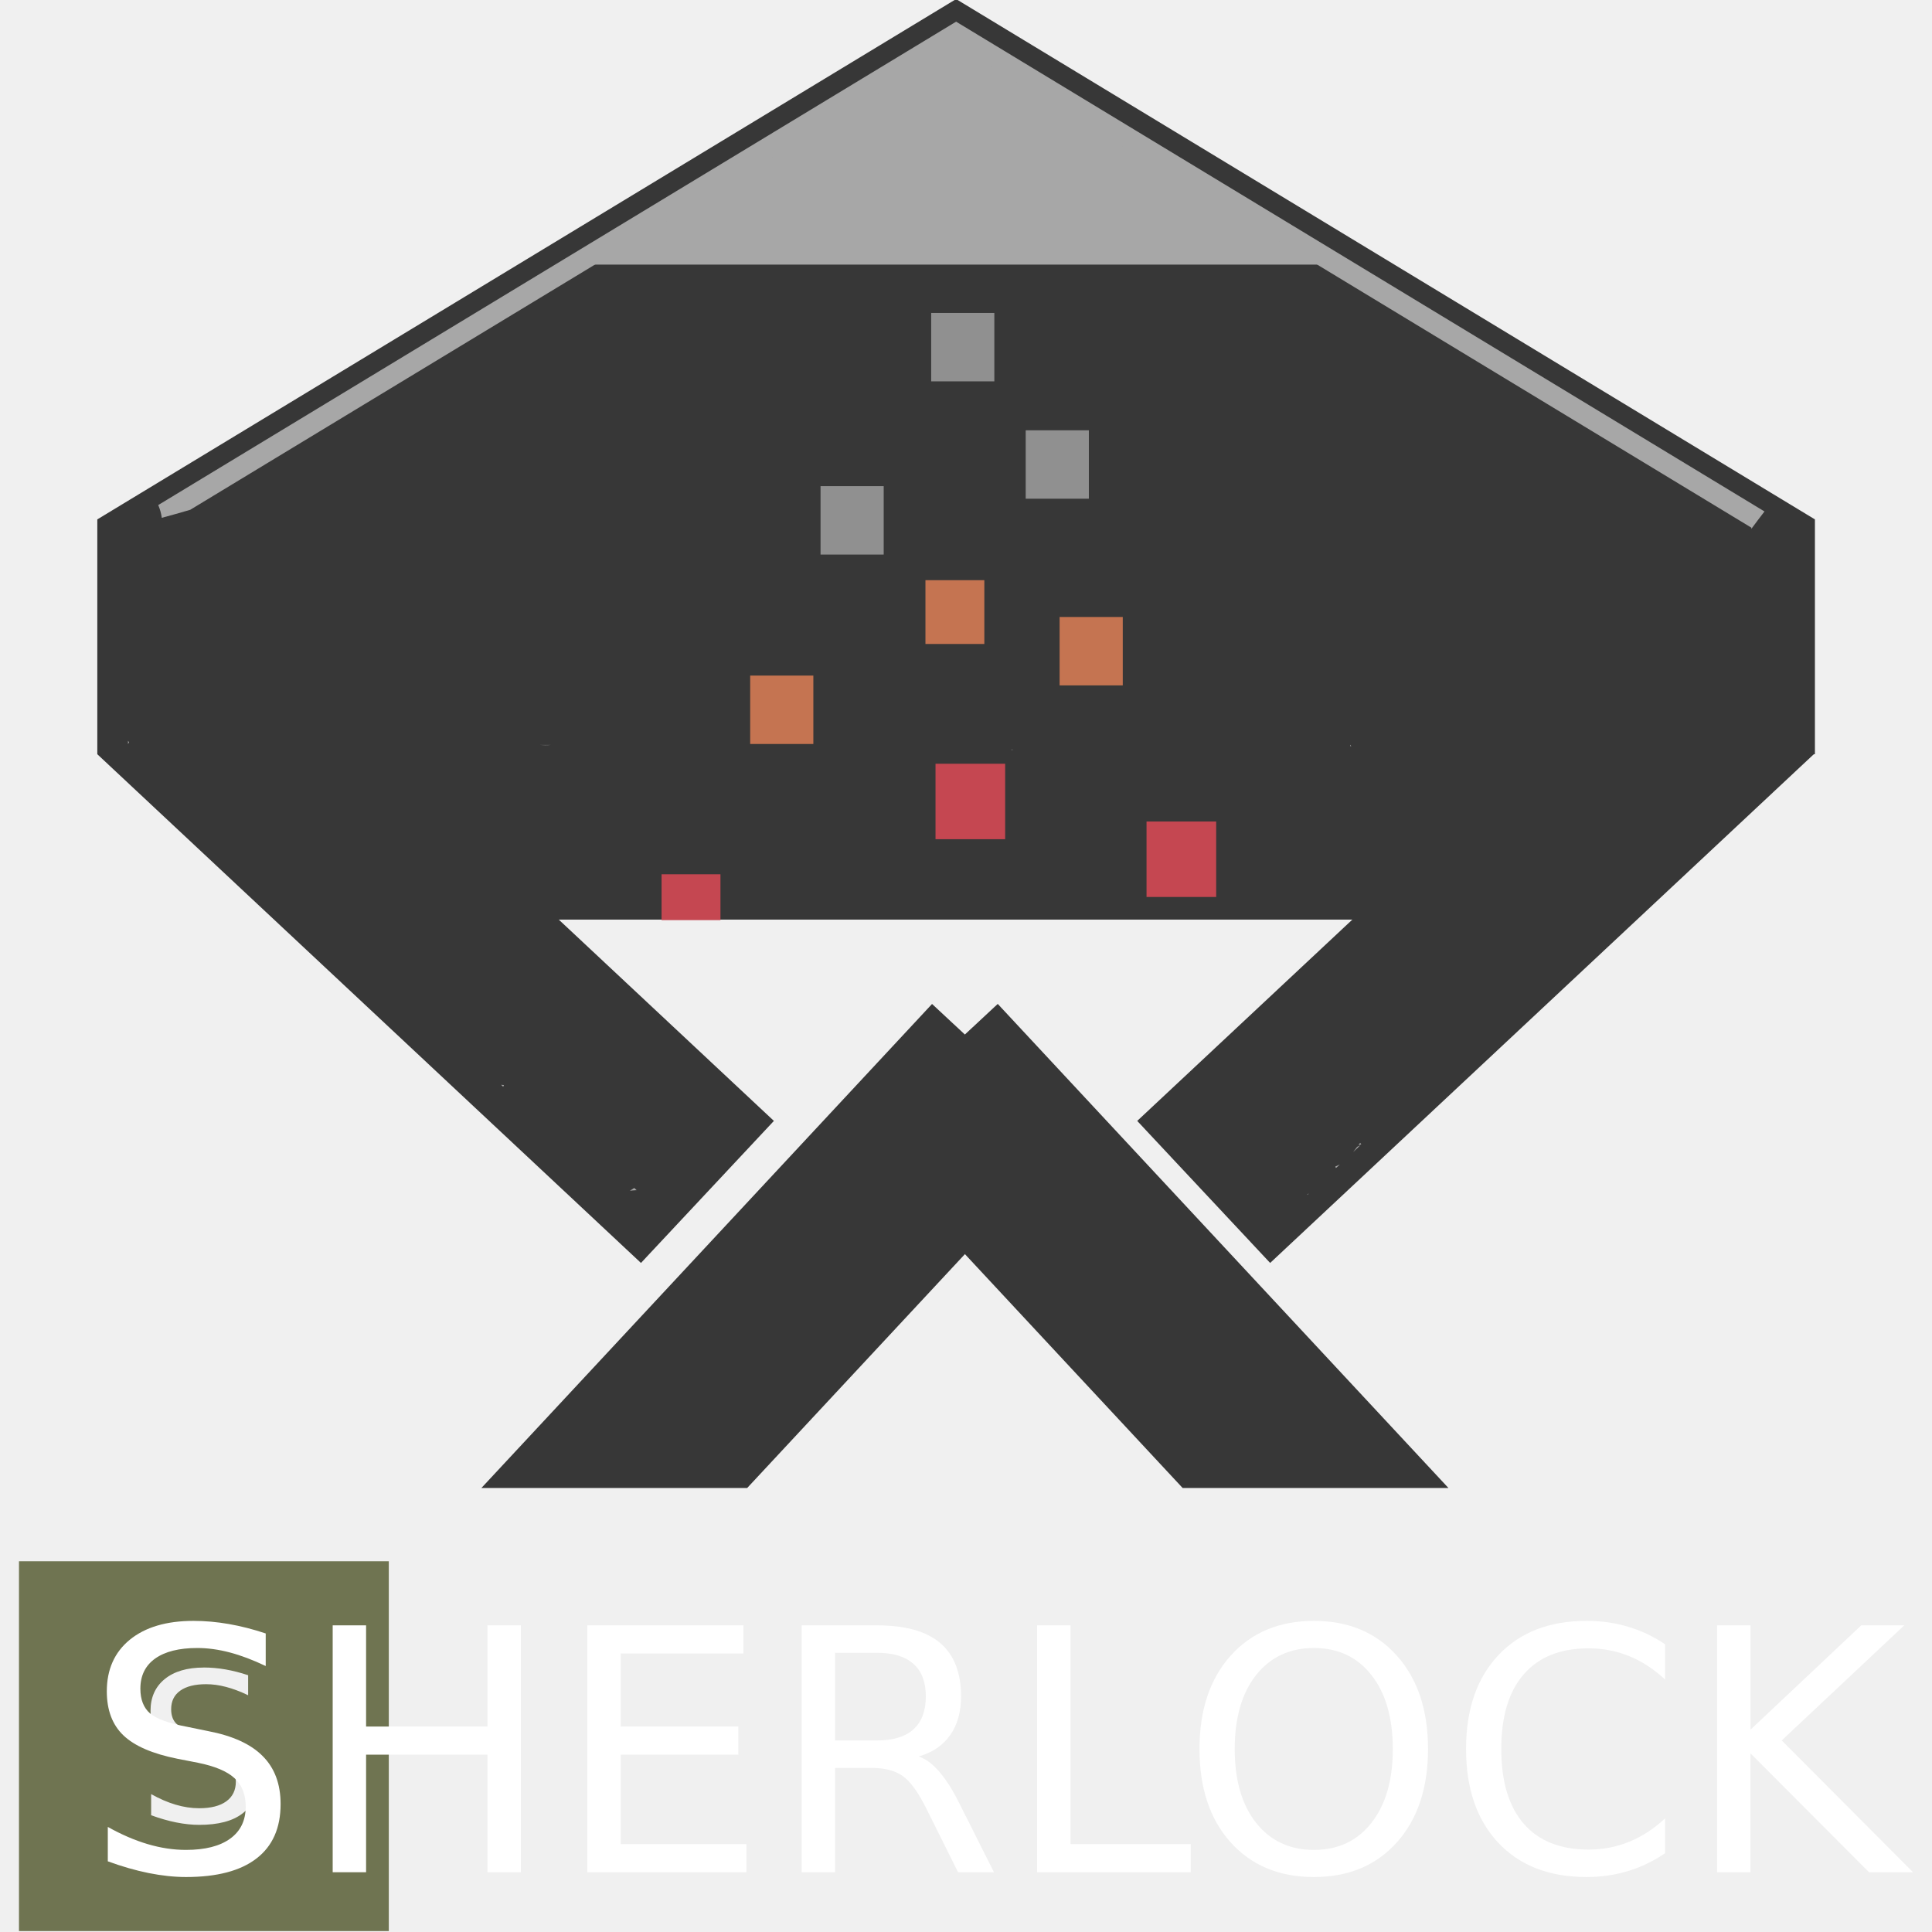
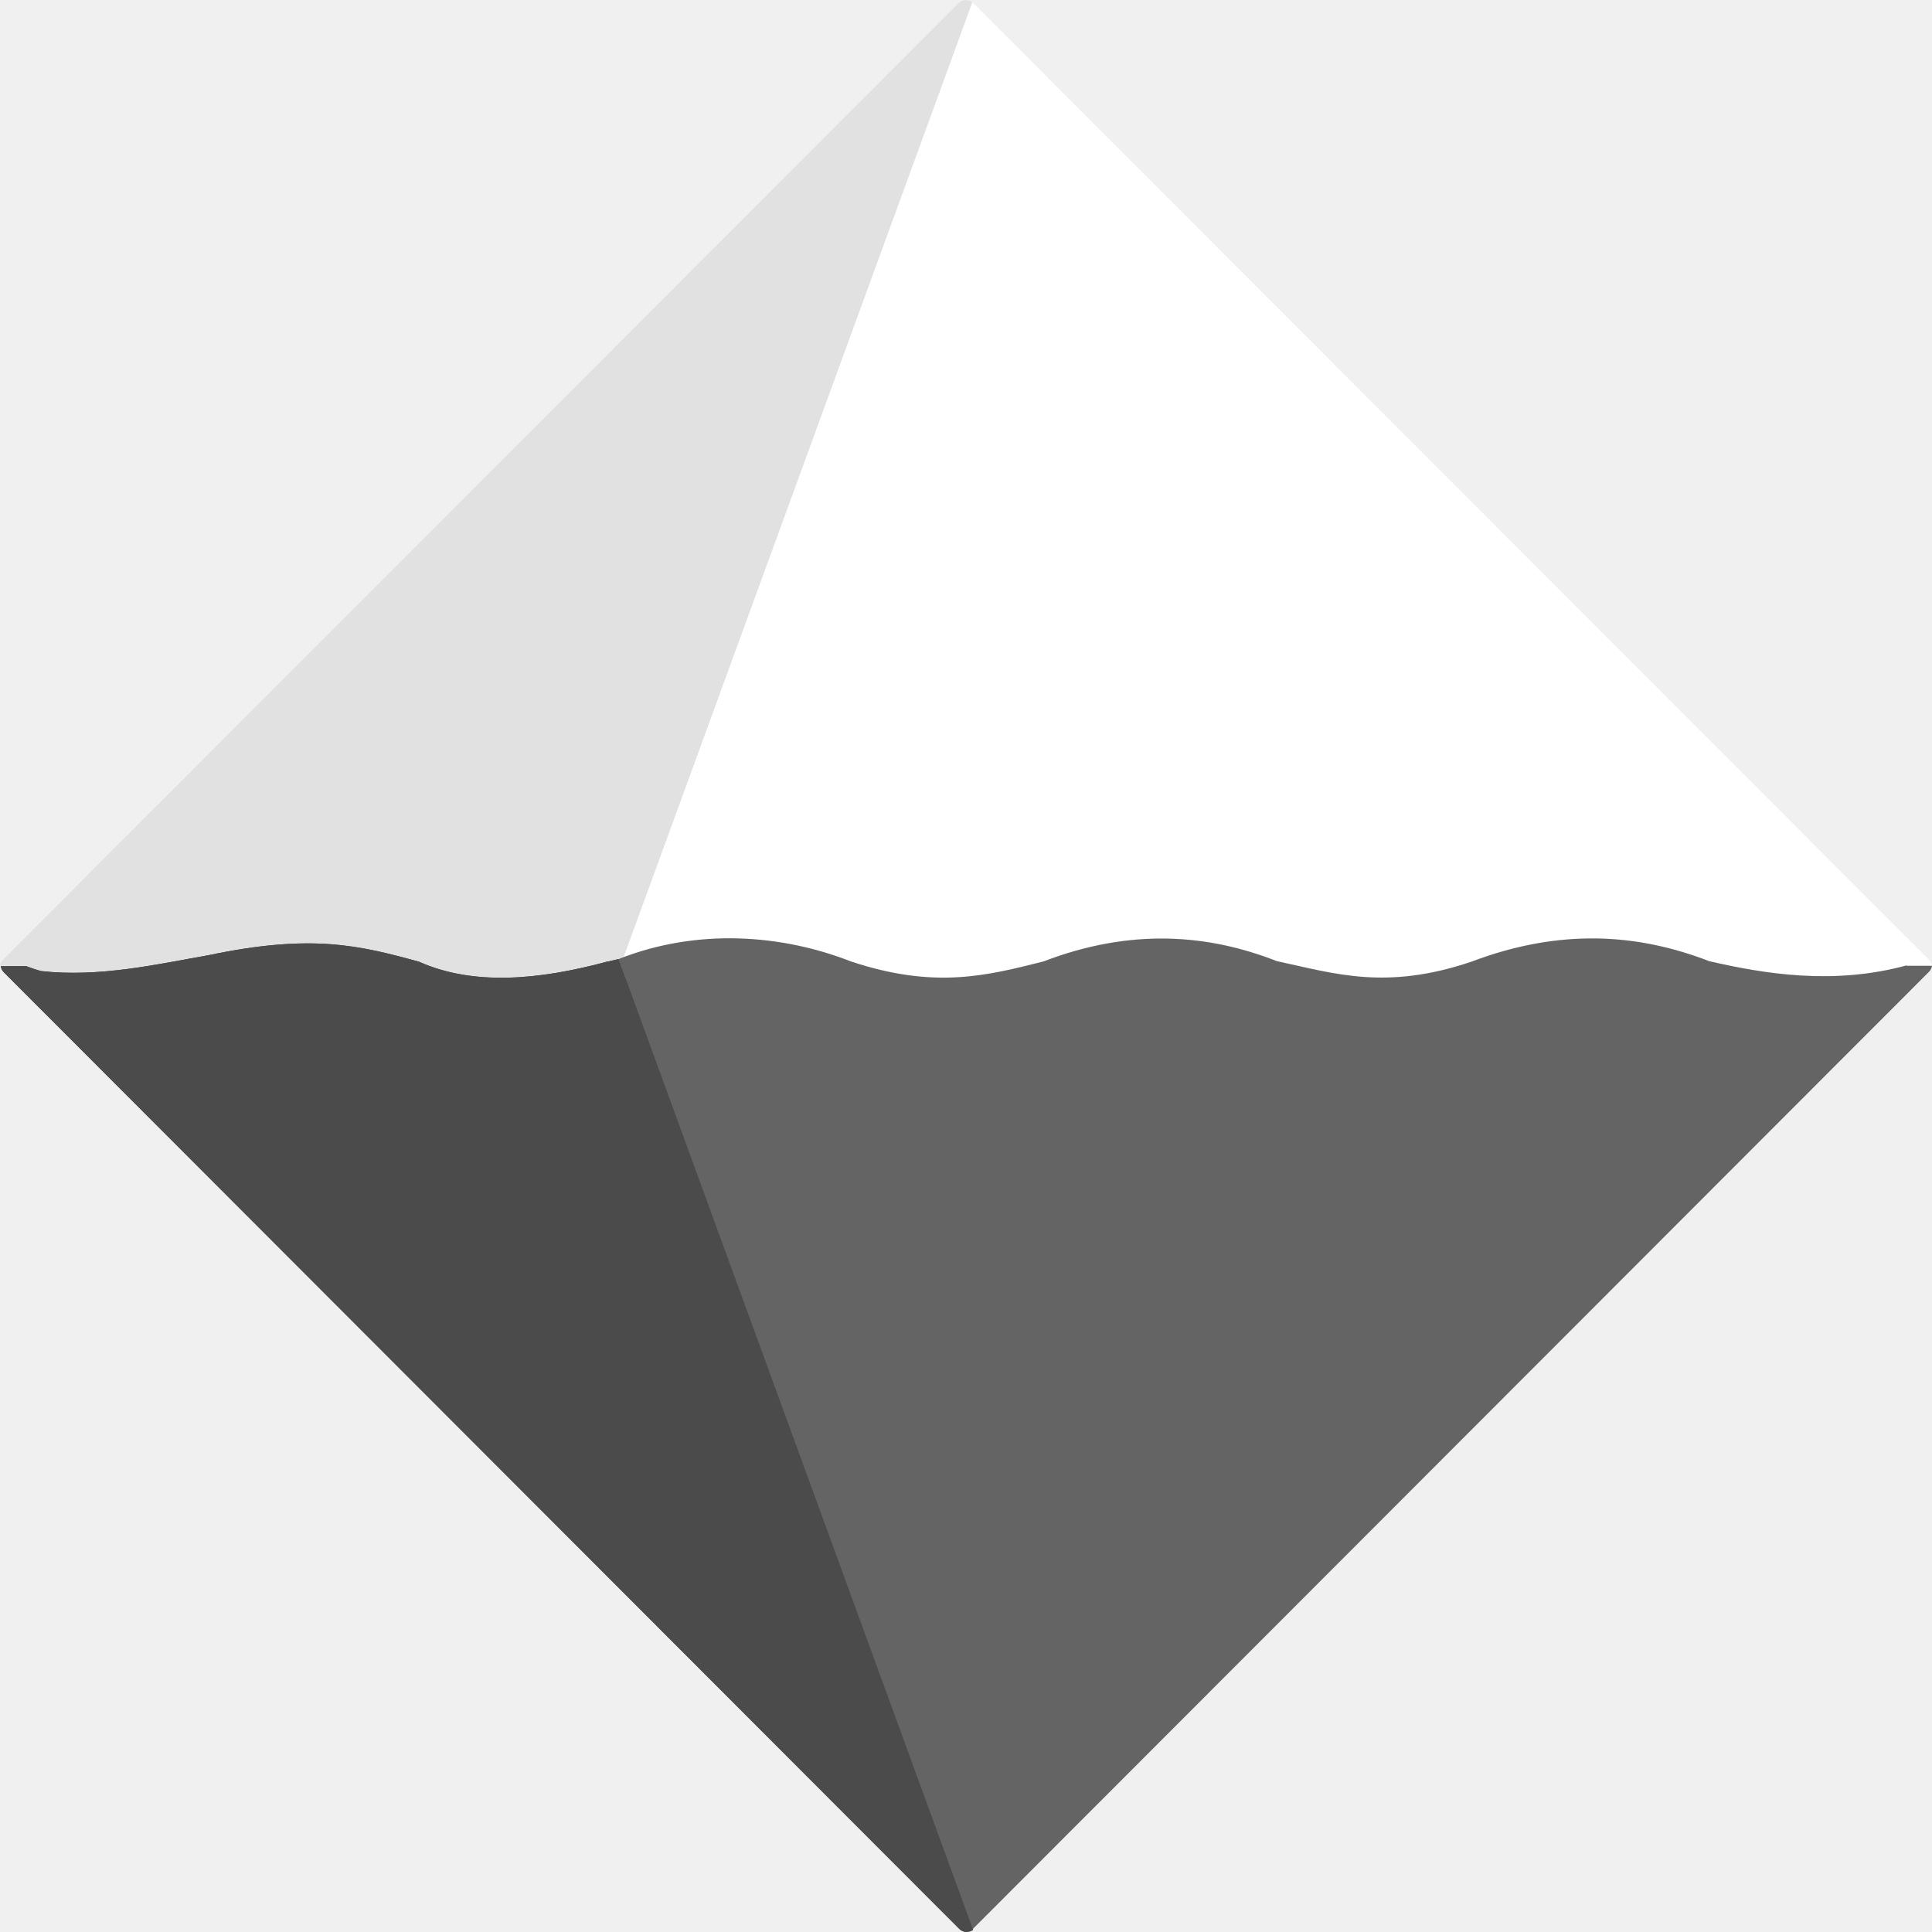
- <svg xmlns="http://www.w3.org/2000/svg" width="600" height="600" viewBox="0 0 158.75 158.75" version="1.1" id="svg6050">
-   <defs id="defs6044" />
-   <g id="layer1" transform="translate(0,-138.25)">
-     <g transform="matrix(1.951051,0,0,1.951051,-420.6909,-4819.013)" style="display:inline" id="g5690-2">
-       <path id="path7979-7-3" d="m 255.889,2540.778 -36.168,21.913 v 9.89 l 22.896,21.425 5.598,-5.982 -16.503,-15.443 h 48.308 l -16.503,15.443 5.598,5.982 22.896,-21.425 h 0.047 v -9.89 h -5.3e-4 z" style="display:inline;fill:#373737;fill-opacity:1;stroke-width:0.067;stroke-miterlimit:4;stroke-dasharray:0.067, 0.269;stroke-dashoffset:0" />
-       <rect y="2564.047" x="230.93" height="15.499" width="50.589" id="rect7981-0-7" style="display:inline;fill:#373737;fill-opacity:1;stroke:none;stroke-width:0.554;stroke-linecap:round;stroke-linejoin:round;stroke-miterlimit:4;stroke-dasharray:none;stroke-dashoffset:0;stroke-opacity:1;paint-order:stroke fill markers" />
-       <rect style="display:inline;fill:#c57451;fill-opacity:1;fill-rule:evenodd;stroke:none;stroke-width:2.155;stroke-linecap:round;stroke-linejoin:round;stroke-miterlimit:4;stroke-dasharray:none;stroke-dashoffset:0;stroke-opacity:1;paint-order:stroke fill markers" id="rect7983-9-5" width="2.48" height="2.687" x="254.598" y="2565.251" />
-       <rect y="2548.06" x="248.04" height="2.881" width="2.66" id="rect8073-6-9" style="display:inline;fill:#909090;fill-opacity:1;fill-rule:evenodd;stroke:none;stroke-width:2.311;stroke-linecap:round;stroke-linejoin:round;stroke-miterlimit:4;stroke-dasharray:none;stroke-dashoffset:0;stroke-opacity:1;paint-order:stroke fill markers" />
-       <path id="rect8081-7-2" d="m 254.876,2583.099 -18.98,20.386 h 11.193 l 13.783,-14.804 z" style="display:inline;fill:#373737;fill-opacity:1;stroke:none;stroke-width:0.317;stroke-linecap:round;stroke-linejoin:round;stroke-miterlimit:4;stroke-dasharray:none;stroke-dashoffset:0;stroke-opacity:1;paint-order:stroke fill markers" />
-       <path id="rect8083-9-2" d="m 257.643,2583.097 -5.996,5.582 13.784,14.806 h 11.194 z" style="display:inline;fill:#373737;fill-opacity:1;stroke:none;stroke-width:0.317;stroke-linecap:round;stroke-linejoin:round;stroke-miterlimit:4;stroke-dasharray:none;stroke-dashoffset:0;stroke-opacity:1;paint-order:stroke fill markers" />
-       <path style="display:inline;opacity:1;fill:#a7a7a7;fill-opacity:1;stroke:none;stroke-width:1.03;stroke-linecap:round;stroke-linejoin:round;stroke-miterlimit:4;stroke-dasharray:none;stroke-dashoffset:0;stroke-opacity:1;paint-order:stroke fill markers" d="m 255.889,2541.836 -16.712,10.125 h 33.424 z" id="path5551-0-8" />
-       <path d="m 255.889,2541.729 -33.602,20.358 c 0.072,0.169 0.126,0.351 0.149,0.538 0.401,-0.108 0.801,-0.22 1.198,-0.338 l 32.254,-19.541 33.492,20.292 h 5.3e-4 v 0.052 c 0.168,-0.227 0.408,-0.548 0.554,-0.733 z m -34.875,30.284 v 0.139 c 0.016,-0.024 0.031,-0.047 0.046,-0.071 -0.015,-0.024 -0.031,-0.045 -0.046,-0.068 z m 51.495,0.177 v 0 h -0.023 c 0.007,0.024 0.013,0.04 0.021,0.069 h 0.017 c -0.009,-0.042 -0.003,-0.013 -0.015,-0.071 z m -35.121,0 h 0.07 z m 0.973,0 c 0.151,0.01 0.301,0.016 0.452,0 z m 19.903,0.193 c -0.024,0 -0.051,0 -0.079,0.01 h 0.115 c -0.012,0 -0.024,-0.01 -0.036,-0.01 z m -21.533,14.123 c 0.027,0.024 0.056,0.052 0.084,0.079 0.011,-0.024 0.022,-0.047 0.032,-0.071 -0.042,0 -0.076,-0.01 -0.116,-0.01 z m 36.175,2.442 c -0.024,0.032 -0.047,0.064 -0.071,0.096 0.049,-0.013 0.084,-0.024 0.118,-0.032 -0.017,-0.021 -0.031,-0.043 -0.046,-0.064 z m 0.005,0.105 c -0.044,0.021 -0.088,0.042 -0.132,0.063 -0.057,0.072 -0.113,0.146 -0.168,0.219 z m -0.862,0.807 c -0.063,0.029 -0.127,0.058 -0.191,0.087 0.011,0.021 0.021,0.042 0.029,0.063 z m -29.714,0.989 c -0.061,0.038 -0.122,0.075 -0.183,0.113 0.084,-0.01 0.186,-0.013 0.282,-0.021 z m 28.409,0.233 c -0.019,0.01 -0.037,0.018 -0.056,0.026 -0.003,0.011 -0.005,0.024 -0.008,0.034 z" style="display:inline;fill:#a7a7a7;fill-opacity:1;stroke-width:0.065;stroke-miterlimit:4;stroke-dasharray:0.065, 0.259;stroke-dashoffset:0" id="path5570-2-9" />
-       <path style="display:inline;fill:#6f7451;fill-opacity:1;stroke:none;stroke-width:2.429;stroke-linecap:round;stroke-linejoin:round;stroke-miterlimit:4;stroke-dasharray:none;stroke-opacity:1;paint-order:stroke fill markers" d="m 216.422,2606.569 v 15.575 h 15.575 v -15.575 z m 7.781,4.475 c 0.299,0 0.605,0.027 0.916,0.081 0.311,0.054 0.629,0.136 0.954,0.244 v 0.843 c -0.328,-0.157 -0.638,-0.274 -0.928,-0.35 -0.291,-0.077 -0.572,-0.115 -0.843,-0.115 -0.471,0 -0.834,0.091 -1.091,0.274 -0.254,0.182 -0.38,0.442 -0.38,0.779 0,0.282 0.084,0.496 0.252,0.641 0.171,0.142 0.493,0.258 0.967,0.347 l 0.522,0.106 c 0.645,0.122 1.12,0.34 1.425,0.65 0.308,0.308 0.462,0.722 0.462,1.241 0,0.619 -0.208,1.088 -0.625,1.407 -0.414,0.32 -1.021,0.479 -1.822,0.479 -0.302,0 -0.625,-0.034 -0.967,-0.102 -0.339,-0.068 -0.692,-0.17 -1.057,-0.303 v -0.89 c 0.351,0.197 0.695,0.345 1.031,0.445 0.337,0.1 0.667,0.15 0.992,0.15 0.493,0 0.874,-0.097 1.142,-0.291 0.268,-0.194 0.402,-0.47 0.402,-0.83 0,-0.314 -0.097,-0.559 -0.291,-0.736 -0.191,-0.177 -0.506,-0.309 -0.945,-0.398 l -0.526,-0.102 c -0.645,-0.128 -1.111,-0.33 -1.399,-0.604 -0.288,-0.274 -0.432,-0.654 -0.432,-1.142 0,-0.565 0.199,-1.01 0.595,-1.335 0.399,-0.325 0.948,-0.487 1.646,-0.487 z" id="path5770-3-7" />
-       <g aria-label="SHERLOCK" transform="matrix(0.1910152,0,0,0.1910152,590.4251,2618.287)" style="font-style:normal;font-weight:normal;font-size:40px;line-height:1.25;font-family:sans-serif;letter-spacing:0px;word-spacing:0px;display:inline;fill:#6f7451;fill-opacity:1;stroke:none" id="flowRoot5779-7-3">
-         <path d="m -1903.575,-45.427 v 7.182 q -4.193,-2.005 -7.911,-2.99 -3.719,-0.984 -7.182,-0.984 -6.016,0 -9.297,2.333 -3.245,2.333 -3.245,6.635 0,3.609 2.151,5.469 2.188,1.823 8.239,2.953 l 4.448,0.911 q 8.239,1.568 12.141,5.542 3.938,3.937 3.938,10.573 0,7.911 -5.323,11.995 -5.287,4.083 -15.531,4.083 -3.865,0 -8.24,-0.875 -4.338,-0.875 -9.005,-2.589 v -7.583 q 4.484,2.516 8.787,3.792 4.302,1.276 8.458,1.276 6.307,0 9.734,-2.479 3.427,-2.479 3.427,-7.073 0,-4.01 -2.479,-6.271 -2.443,-2.26 -8.057,-3.391 l -4.484,-0.875 q -8.239,-1.641 -11.922,-5.141 -3.682,-3.5 -3.682,-9.734 0,-7.219 5.068,-11.375 5.104,-4.156 14.036,-4.156 3.828,0 7.802,0.693 3.974,0.693 8.13,2.078 z" style="font-size:74.667px;fill:#ffffff;fill-opacity:1" id="path7381" />
-         <path d="m -1888.809,-47.214 h 7.364 v 22.312 h 26.761 v -22.312 h 7.364 V 7.219 h -7.364 V -18.703 h -26.761 V 7.219 h -7.364 z" style="font-size:74.667px;fill:#ffffff;fill-opacity:1" id="path7383" />
-         <path d="m -1832.663,-47.214 h 34.417 v 6.198 h -27.052 v 16.115 h 25.922 v 6.198 h -25.922 V 1.021 h 27.708 v 6.198 h -35.073 z" style="font-size:74.667px;fill:#ffffff;fill-opacity:1" id="path7385" />
-         <path d="m -1759.601,-18.302 q 2.37,0.802 4.594,3.427 2.26,2.625 4.521,7.219 l 7.474,14.875 h -7.911 l -6.964,-13.964 q -2.698,-5.469 -5.25,-7.255 -2.516,-1.786 -6.891,-1.786 h -8.021 V 7.219 h -7.365 V -47.214 h 16.625 q 9.333,0 13.927,3.901 4.594,3.901 4.594,11.776 0,5.141 -2.406,8.531 -2.37,3.391 -6.927,4.703 z m -18.448,-22.859 v 19.323 h 9.26 q 5.323,0 8.021,-2.443 2.734,-2.479 2.734,-7.255 0,-4.776 -2.734,-7.182 -2.698,-2.443 -8.021,-2.443 z" style="font-size:74.667px;fill:#ffffff;fill-opacity:1" id="path7387" />
-         <path d="m -1733.497,-47.214 h 7.365 V 1.021 h 26.505 v 6.198 h -33.87 z" style="font-size:74.667px;fill:#ffffff;fill-opacity:1" id="path7389" />
-         <path d="m -1672.466,-42.219 q -8.021,0 -12.76,5.979 -4.703,5.979 -4.703,16.297 0,10.281 4.703,16.26 4.74,5.979 12.76,5.979 8.021,0 12.688,-5.979 4.703,-5.979 4.703,-16.26 0,-10.318 -4.703,-16.297 -4.667,-5.979 -12.688,-5.979 z m 0,-5.979 q 11.448,0 18.302,7.693 6.854,7.656 6.854,20.562 0,12.87 -6.854,20.562 -6.854,7.656 -18.302,7.656 -11.484,0 -18.375,-7.656 -6.854,-7.656 -6.854,-20.562 0,-12.906 6.854,-20.562 6.891,-7.693 18.375,-7.693 z" style="font-size:74.667px;fill:#ffffff;fill-opacity:1" id="path7391" />
-         <path d="m -1595.028,-43.021 v 7.766 q -3.719,-3.464 -7.948,-5.177 -4.193,-1.714 -8.932,-1.714 -9.333,0 -14.292,5.724 -4.958,5.688 -4.958,16.479 0,10.755 4.958,16.479 4.958,5.687 14.292,5.687 4.74,0 8.932,-1.714 4.229,-1.714 7.948,-5.177 v 7.693 q -3.865,2.625 -8.203,3.937 -4.302,1.312 -9.115,1.312 -12.359,0 -19.469,-7.547 -7.109,-7.583 -7.109,-20.672 0,-13.125 7.109,-20.672 7.109,-7.583 19.469,-7.583 4.885,0 9.188,1.312 4.338,1.276 8.13,3.865 z" style="font-size:74.667px;fill:#ffffff;fill-opacity:1" id="path7393" />
-         <path d="m -1583.58,-47.214 h 7.365 v 23.005 l 24.427,-23.005 h 9.479 l -27.016,25.375 28.948,29.057 h -9.698 l -26.141,-26.214 V 7.219 h -7.365 z" style="font-size:74.667px;fill:#ffffff;fill-opacity:1" id="path7395" />
-       </g>
-       <rect y="2569.269" x="247.217" height="2.881" width="2.66" id="rect8073-3-2-9" style="display:inline;fill:#c57451;fill-opacity:1;fill-rule:evenodd;stroke:none;stroke-width:2.311;stroke-linecap:round;stroke-linejoin:round;stroke-miterlimit:4;stroke-dasharray:none;stroke-dashoffset:0;stroke-opacity:1;paint-order:stroke fill markers" />
-       <rect style="display:inline;fill:#909090;fill-opacity:1;fill-rule:evenodd;stroke:none;stroke-width:2.311;stroke-linecap:round;stroke-linejoin:round;stroke-miterlimit:4;stroke-dasharray:none;stroke-dashoffset:0;stroke-opacity:1;paint-order:stroke fill markers" id="rect8071-7-8-3" width="2.66" height="2.881" x="258.82" y="2558.939" />
-       <rect style="display:inline;fill:#909090;fill-opacity:1;fill-rule:evenodd;stroke:none;stroke-width:2.311;stroke-linecap:round;stroke-linejoin:round;stroke-miterlimit:4;stroke-dasharray:none;stroke-dashoffset:0;stroke-opacity:1;paint-order:stroke fill markers" id="rect8071-5-9-1" width="2.66" height="2.881" x="254.839" y="2553.997" />
-       <rect style="display:inline;fill:#909090;fill-opacity:1;fill-rule:evenodd;stroke:none;stroke-width:2.311;stroke-linecap:round;stroke-linejoin:round;stroke-miterlimit:4;stroke-dasharray:none;stroke-dashoffset:0;stroke-opacity:1;paint-order:stroke fill markers" id="rect8071-56-3-9" width="2.66" height="2.881" x="250.18" y="2561.291" />
-       <rect style="display:inline;fill:#c57451;fill-opacity:1;fill-rule:evenodd;stroke:none;stroke-width:2.311;stroke-linecap:round;stroke-linejoin:round;stroke-miterlimit:4;stroke-dasharray:none;stroke-dashoffset:0;stroke-opacity:1;paint-order:stroke fill markers" id="rect8071-9-1-4" width="2.66" height="2.881" x="260.248" y="2566.801" />
-       <rect y="2572.982" x="255.022" height="3.178" width="2.933" id="rect5634-7" style="display:inline;fill:#c54751;fill-opacity:1;fill-rule:evenodd;stroke:none;stroke-width:2.548;stroke-linecap:round;stroke-linejoin:round;stroke-miterlimit:4;stroke-dasharray:none;stroke-dashoffset:0;stroke-opacity:1;paint-order:stroke fill markers" />
-       <rect y="2577.637" x="243.485" height="1.931" width="2.48" id="rect5638-8" style="display:inline;fill:#c54751;fill-opacity:1;fill-rule:evenodd;stroke:none;stroke-width:1.827;stroke-linecap:round;stroke-linejoin:round;stroke-miterlimit:4;stroke-dasharray:none;stroke-dashoffset:0;stroke-opacity:1;paint-order:stroke fill markers" />
-       <rect style="display:inline;fill:#c54751;fill-opacity:1;fill-rule:evenodd;stroke:none;stroke-width:2.548;stroke-linecap:round;stroke-linejoin:round;stroke-miterlimit:4;stroke-dasharray:none;stroke-dashoffset:0;stroke-opacity:1;paint-order:stroke fill markers" id="rect5640-4" width="2.933" height="3.178" x="263.909" y="2575.415" />
+ <svg xmlns="http://www.w3.org/2000/svg" width="41.143mm" height="41.143mm" viewBox="0 0 41.143 41.143" version="1.1" id="svg6629">
+   <defs id="defs6623" />
+   <g id="layer1" transform="translate(-47.8953,-127.3848)">
+     <g id="g6122" transform="matrix(1.739107,0,0,1.741043,-31.26446,-293.5798)" style="display:inline;opacity:1;enable-background:new">
+       <path id="path6112" d="m 57.421,241.814 -4.255,11.639 -0.016,0.044 c 0.657,-0.165 1.246,-0.446 2.789,0.05 1.029,0.341 1.669,0.171 2.355,-9.5e-4 1.058,-0.406 2.012,-0.341 2.877,0.004 l -0.02,-0.008 c 0.716,0.155 1.339,0.359 2.385,0.006 0.536,-0.204 1.047,-0.29 1.533,-0.283 h 0.006 c 0.48,0.009 0.936,0.11 1.372,0.279 0.671,0.155 1.52,0.297 2.416,0.051 v 0.005 h 0.31 c -0.004,-0.028 -0.016,-0.054 -0.036,-0.074 L 57.433,241.825 c -0.004,-0.004 -0.008,-0.008 -0.012,-0.01 z m -2.983,11.701 0.003,4.9e-4 c 0.315,0.004 0.706,0.066 1.218,0.216 2.54e-4,-9e-5 7.61e-4,9e-5 0.001,0 -0.513,-0.151 -0.904,-0.213 -1.219,-0.217 z m 3.737,0.319 c -0.267,0.065 -0.542,0.126 -0.847,0.15 0.304,-0.024 0.58,-0.084 0.846,-0.149 1.27e-4,-1.9e-4 2.54e-4,-3.1e-4 5.07e-4,-5.1e-4 z m 3.262,0.032 c 5.07e-4,1.1e-4 0.001,3.8e-4 0.002,5e-4 0.152,0.033 0.304,0.065 0.466,0.089 -0.163,-0.023 -0.315,-0.056 -0.468,-0.089 z m -5.2,0.029 c 2.54e-4,9e-5 7.61e-4,4.2e-4 0.001,5.1e-4 0.064,0.015 0.128,0.03 0.189,0.042 -0.062,-0.011 -0.126,-0.027 -0.19,-0.042 z" style="opacity:1;fill:#ffffff;fill-opacity:1;fill-rule:evenodd;stroke:none;stroke-width:0.76;stroke-linecap:round;stroke-linejoin:round;stroke-miterlimit:4;stroke-dasharray:none;stroke-dashoffset:0;stroke-opacity:1;paint-order:stroke fill markers" />
+       <path id="path6114" d="m 57.348,241.789 c -0.034,-5e-4 -0.067,0.013 -0.092,0.037 l -11.703,11.703 c -0.02,0.02 -0.033,0.046 -0.036,0.074 h 0.321 l 0.013,0.008 c 0.055,0.02 0.106,0.037 0.157,0.052 0.718,0.08 1.42,-0.083 2.058,-0.195 1.25,-0.262 1.835,-0.122 2.569,0.08 l 0.009,0.002 0.009,0.005 c 0.646,0.283 1.429,0.225 2.291,-0.008 h 0.007 l 0.007,-0.002 c 0.066,-0.013 0.13,-0.029 0.194,-0.045 l 0.016,-0.044 4.255,-11.639 c -0.021,-0.017 -0.048,-0.026 -0.075,-0.026 z" style="color:#000000;font-style:normal;font-variant:normal;font-weight:normal;font-stretch:normal;font-size:medium;line-height:normal;font-family:sans-serif;font-variant-ligatures:normal;font-variant-position:normal;font-variant-caps:normal;font-variant-numeric:normal;font-variant-alternates:normal;font-feature-settings:normal;text-indent:0;text-align:start;text-decoration:none;text-decoration-line:none;text-decoration-style:solid;text-decoration-color:#000000;letter-spacing:normal;word-spacing:normal;text-transform:none;writing-mode:lr-tb;direction:ltr;text-orientation:mixed;dominant-baseline:auto;baseline-shift:baseline;text-anchor:start;white-space:normal;shape-padding:0;clip-rule:nonzero;display:inline;overflow:visible;visibility:visible;opacity:1;isolation:auto;mix-blend-mode:normal;color-interpolation:sRGB;color-interpolation-filters:linearRGB;solid-color:#000000;solid-opacity:1;vector-effect:none;fill:#e1e1e1;fill-opacity:1;fill-rule:nonzero;stroke:none;stroke-width:0.253;stroke-linecap:butt;stroke-linejoin:miter;stroke-miterlimit:4;stroke-dasharray:none;stroke-dashoffset:0;stroke-opacity:1;color-rendering:auto;image-rendering:auto;shape-rendering:auto;text-rendering:auto;enable-background:accumulate" />
+       <path id="path6116" d="m 57.357,265.42 a 0.127,0.127 0 0 1 -0.092,-0.037 L 45.563,253.68 a 0.127,0.127 0 0 1 -0.036,-0.074 h 0.321 v 0.004 c 0.06,0.022 0.115,0.04 0.17,0.056 0.718,0.08 1.42,-0.083 2.058,-0.195 1.25,-0.262 1.835,-0.122 2.569,0.08 l 0.008,0.002 0.009,0.005 c 0.646,0.282 1.429,0.225 2.292,-0.008 h 0.007 l 0.007,-0.002 c 0.042,-0.009 0.083,-0.019 0.124,-0.029 l 0.086,0.235 4.255,11.639 a 0.127,0.127 0 0 1 -0.075,0.026 z" style="color:#000000;font-style:normal;font-variant:normal;font-weight:normal;font-stretch:normal;font-size:medium;line-height:normal;font-family:sans-serif;font-variant-ligatures:normal;font-variant-position:normal;font-variant-caps:normal;font-variant-numeric:normal;font-variant-alternates:normal;font-feature-settings:normal;text-indent:0;text-align:start;text-decoration:none;text-decoration-line:none;text-decoration-style:solid;text-decoration-color:#000000;letter-spacing:normal;word-spacing:normal;text-transform:none;writing-mode:lr-tb;direction:ltr;text-orientation:mixed;dominant-baseline:auto;baseline-shift:baseline;text-anchor:start;white-space:normal;shape-padding:0;clip-rule:nonzero;display:inline;overflow:visible;visibility:visible;opacity:1;isolation:auto;mix-blend-mode:normal;color-interpolation:sRGB;color-interpolation-filters:linearRGB;solid-color:#000000;solid-opacity:1;vector-effect:none;fill:#4b4b4b;fill-opacity:1;fill-rule:nonzero;stroke:none;stroke-width:0.253;stroke-linecap:butt;stroke-linejoin:miter;stroke-miterlimit:4;stroke-dasharray:none;stroke-dashoffset:0;stroke-opacity:1;color-rendering:auto;image-rendering:auto;shape-rendering:auto;text-rendering:auto;enable-background:accumulate" />
+       <path id="path6118" style="opacity:1;fill:#646464;fill-opacity:1;fill-rule:evenodd;stroke:none;stroke-width:0.76;stroke-linecap:round;stroke-linejoin:round;stroke-miterlimit:4;stroke-dasharray:none;stroke-dashoffset:0;stroke-opacity:1;paint-order:stroke fill markers" d="m 65.07,253.268 c -0.486,-0.008 -0.996,0.08 -1.532,0.283 -1.046,0.353 -1.668,0.149 -2.385,-0.006 l 0.019,0.008 c -0.865,-0.345 -1.819,-0.41 -2.877,-0.004 -0.686,0.172 -1.326,0.342 -2.355,8e-4 -0.848,-0.333 -1.886,-0.411 -2.849,-0.03 l 0.086,0.234 c -0.115,2.75 1.532,6.637 4.251,11.63 0.002,-0.002 0.005,-0.004 0.007,-0.006 l 11.703,-11.702 c 0.02,-0.02 0.033,-0.046 0.037,-0.074 H 68.865 v -0.005 c -0.897,0.245 -1.746,0.103 -2.417,-0.051 -0.435,-0.168 -0.891,-0.27 -1.371,-0.278 z" />
+       <path style="color:#000000;font-style:normal;font-variant:normal;font-weight:normal;font-stretch:normal;font-size:medium;line-height:normal;font-family:sans-serif;font-variant-ligatures:normal;font-variant-position:normal;font-variant-caps:normal;font-variant-numeric:normal;font-variant-alternates:normal;font-feature-settings:normal;text-indent:0;text-align:start;text-decoration:none;text-decoration-line:none;text-decoration-style:solid;text-decoration-color:#000000;letter-spacing:normal;word-spacing:normal;text-transform:none;writing-mode:lr-tb;direction:ltr;text-orientation:mixed;dominant-baseline:auto;baseline-shift:baseline;text-anchor:start;white-space:normal;shape-padding:0;clip-rule:nonzero;display:inline;overflow:visible;visibility:visible;opacity:1;isolation:auto;mix-blend-mode:normal;color-interpolation:sRGB;color-interpolation-filters:linearRGB;solid-color:#000000;solid-opacity:1;vector-effect:none;fill:#4b4b4b;fill-opacity:1;fill-rule:nonzero;stroke:none;stroke-width:0.253;stroke-linecap:butt;stroke-linejoin:miter;stroke-miterlimit:4;stroke-dasharray:none;stroke-dashoffset:0;stroke-opacity:1;color-rendering:auto;image-rendering:auto;shape-rendering:auto;text-rendering:auto;enable-background:accumulate" d="m 57.357,265.42 a 0.127,0.127 0 0 1 -0.092,-0.037 L 45.563,253.68 a 0.127,0.127 0 0 1 -0.036,-0.074 h 0.321 v 0.004 c 0.06,0.022 0.115,0.04 0.17,0.056 0.718,0.08 1.42,-0.083 2.058,-0.195 1.25,-0.262 1.835,-0.122 2.569,0.08 l 0.008,0.002 0.009,0.005 c 0.646,0.282 1.429,0.225 2.292,-0.008 h 0.007 l 0.007,-0.002 c 0.042,-0.009 0.083,-0.019 0.124,-0.029 l 0.086,0.235 4.255,11.639 a 0.127,0.127 0 0 1 -0.075,0.026 z" id="path6120" />
    </g>
  </g>
</svg>
